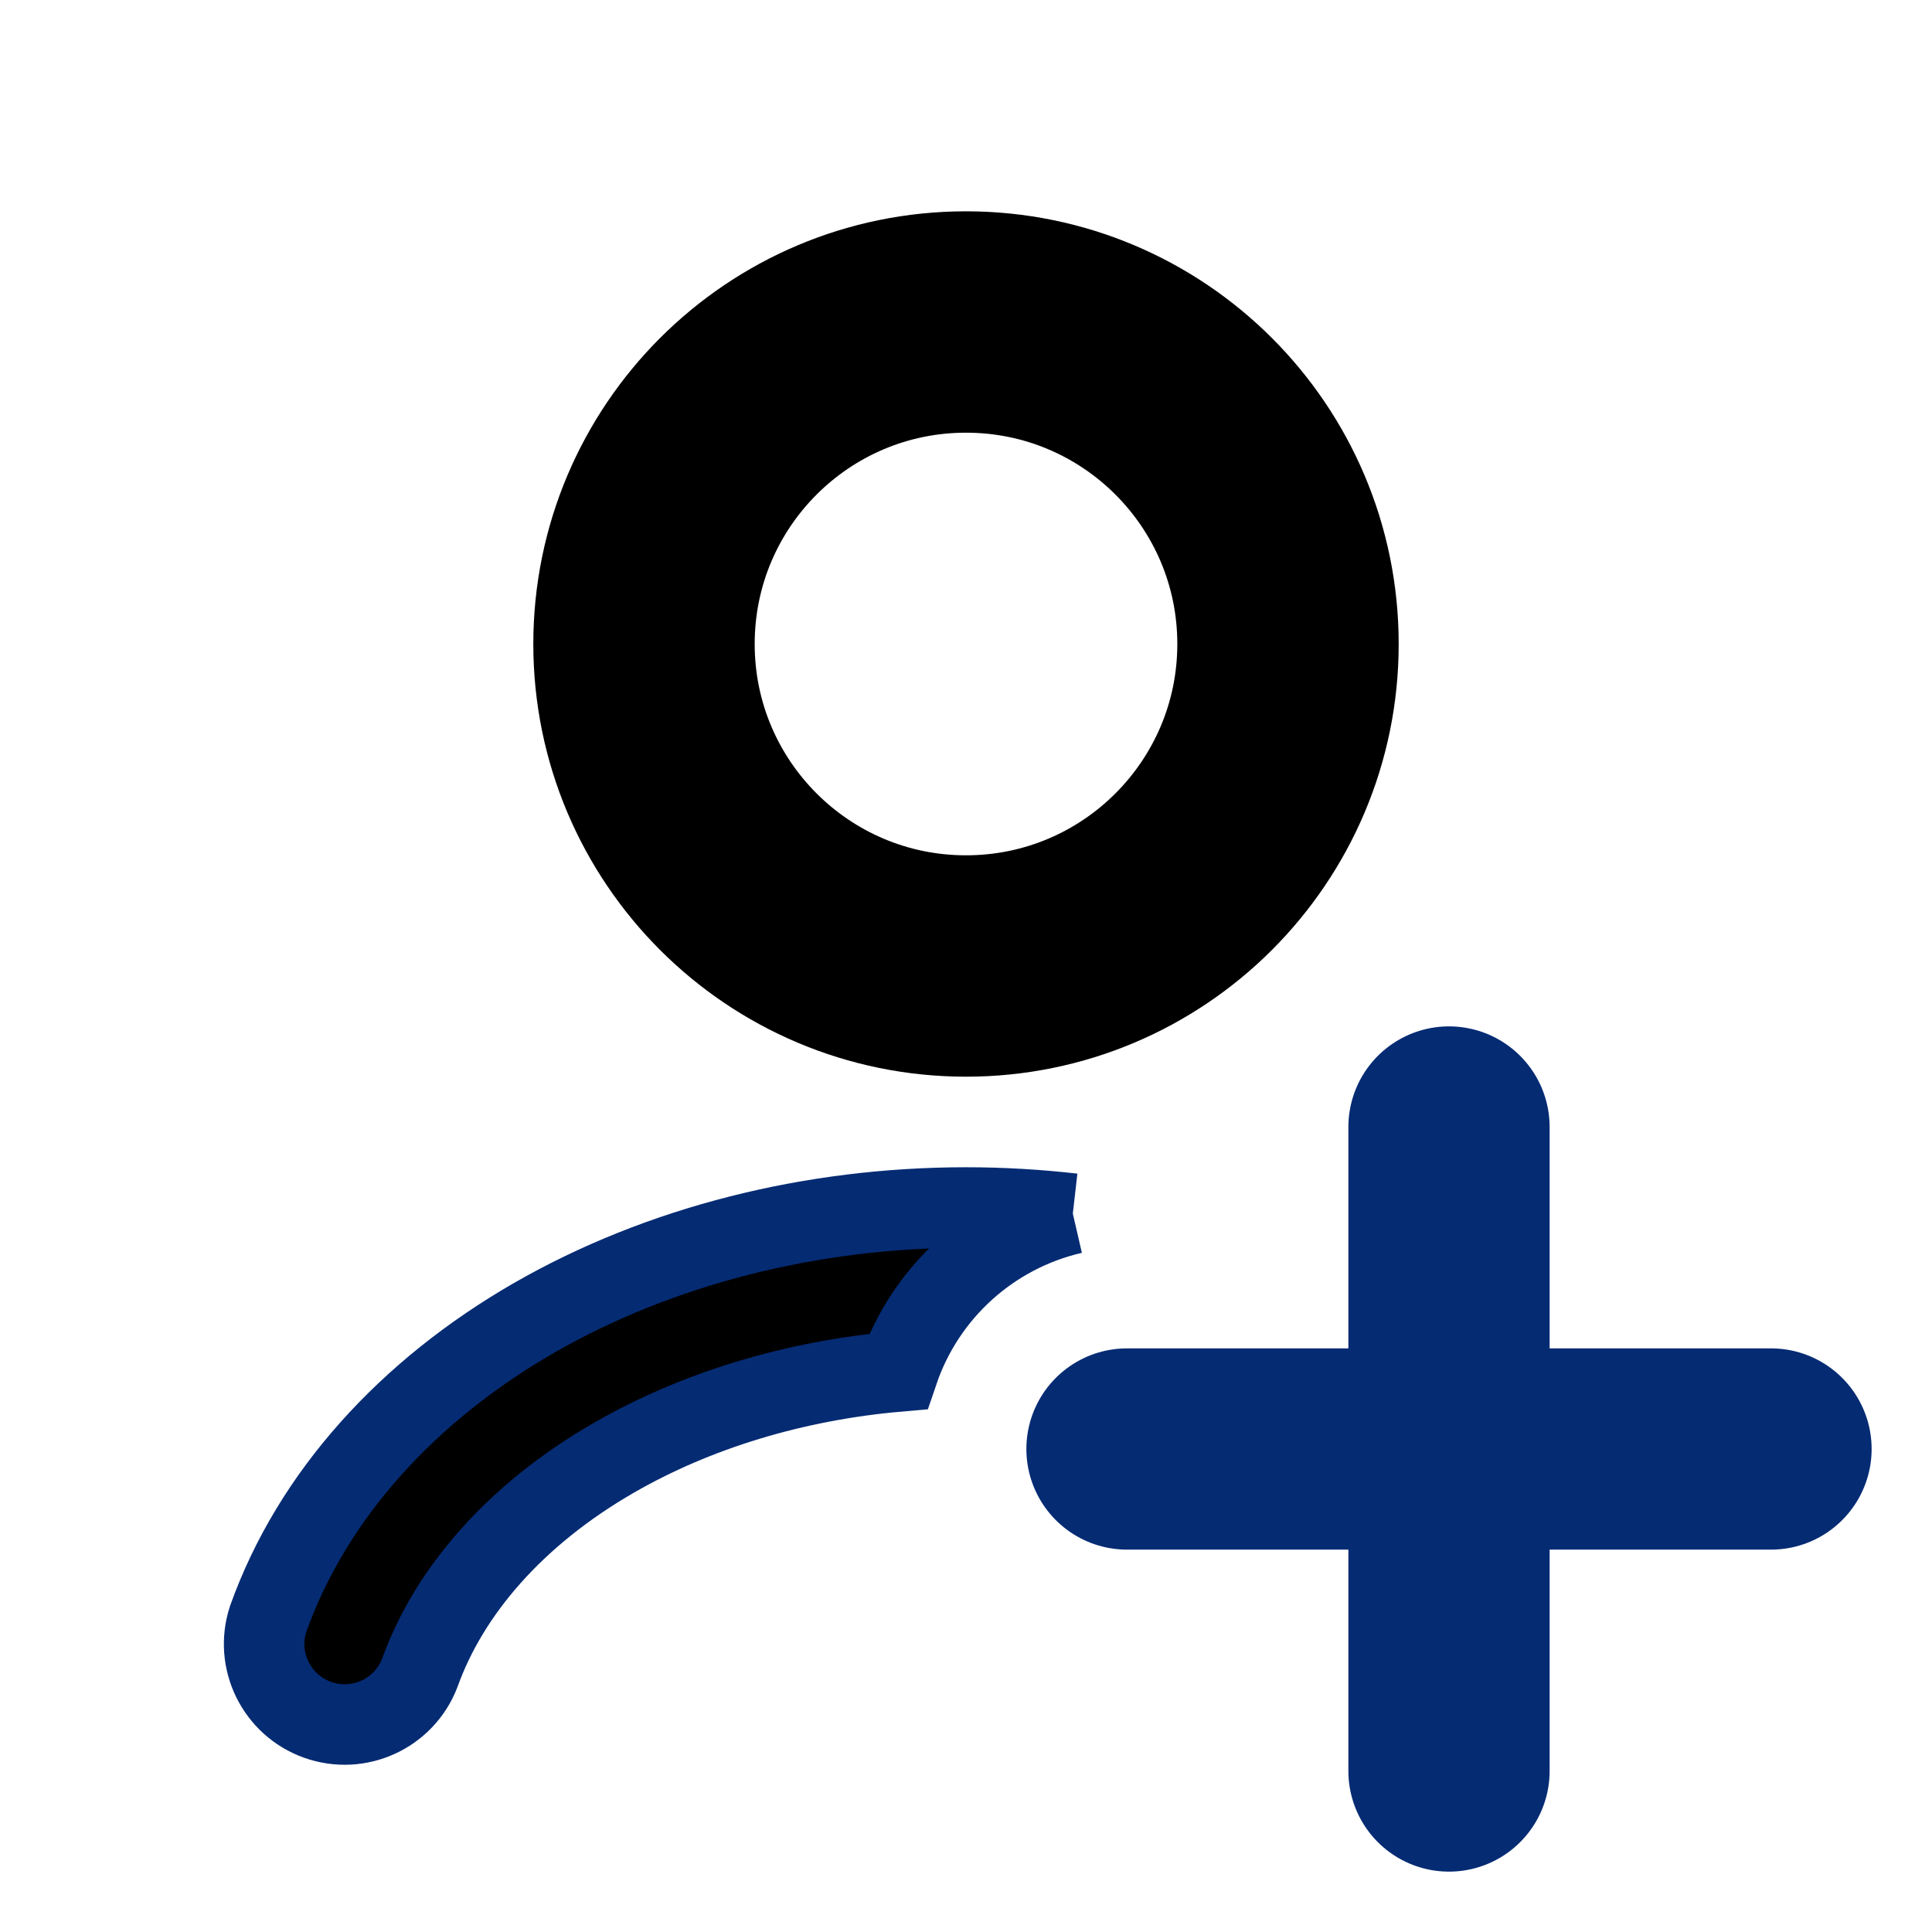
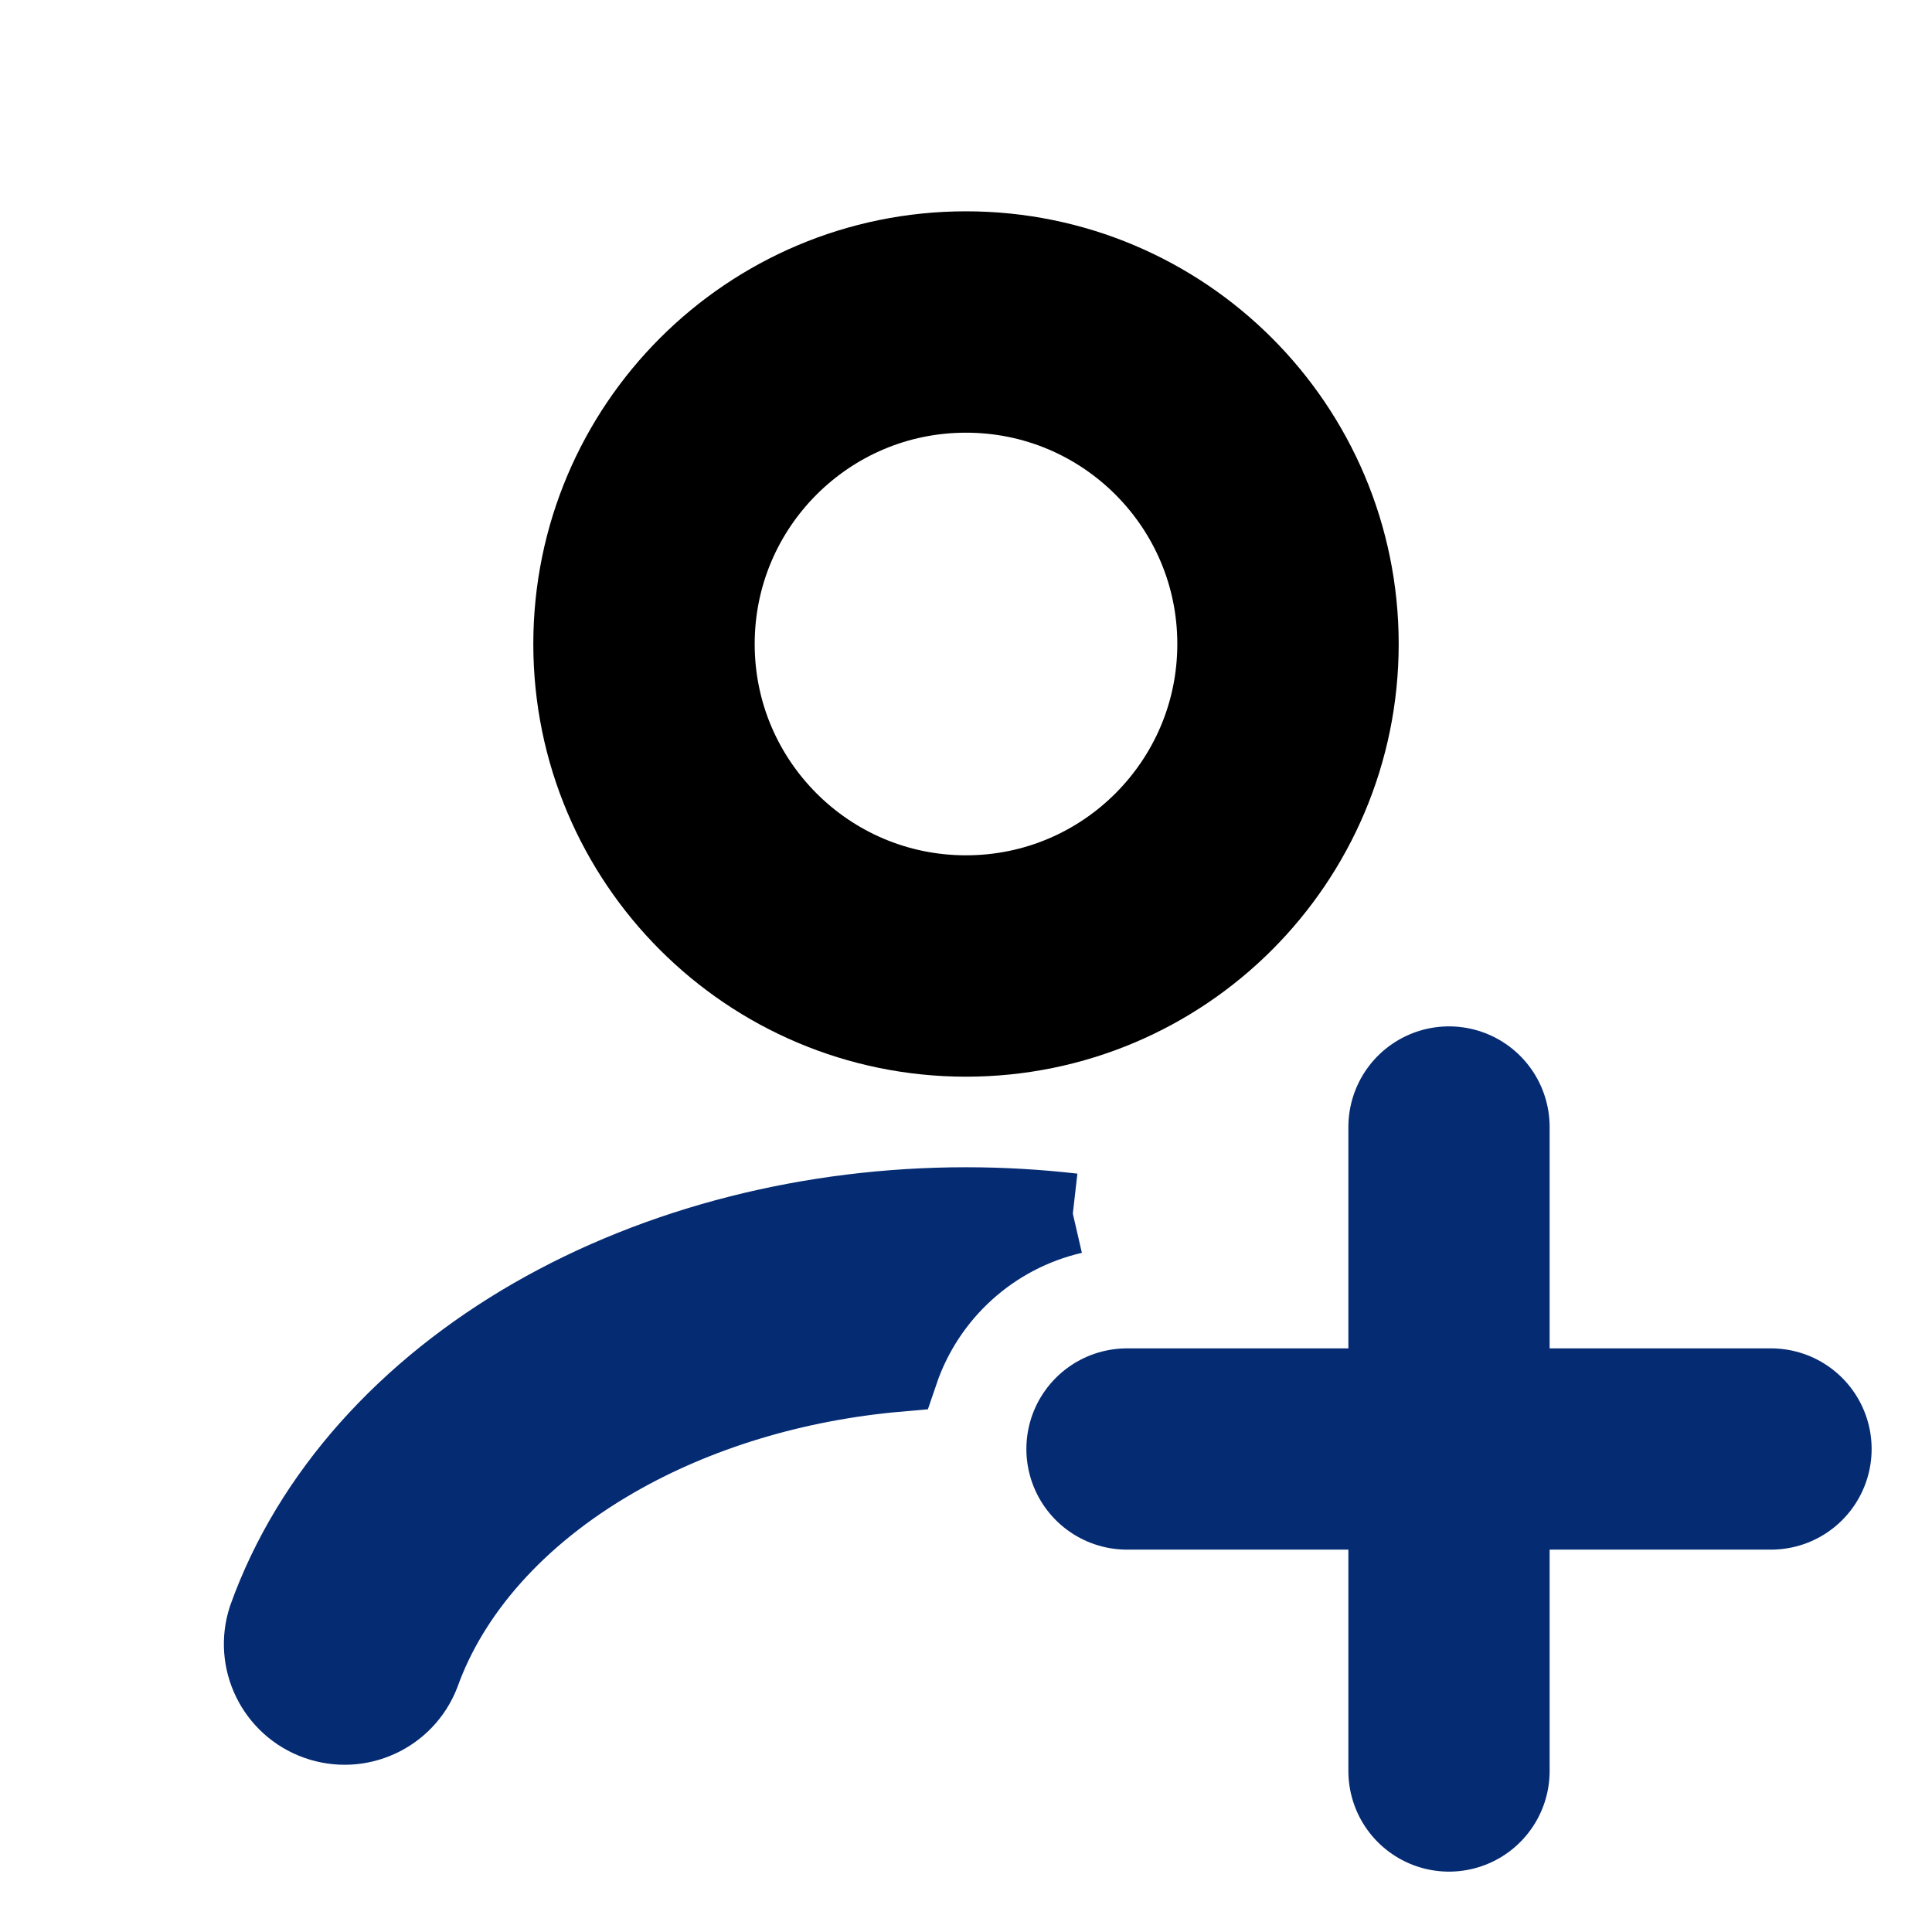
<svg xmlns="http://www.w3.org/2000/svg" viewBox="0 0 24 24">
  <g fill="none">
    <circle cx="12" cy="8" r="4" stroke="black" stroke-linecap="round" stroke-width="2.75" />
-     <path stroke="#052B73" fill="black" fill-rule="evenodd" d="M13.327 15.076C12.889 15.026 12.445 15 12 15c-1.92 0-3.806.474-5.369 1.373c-1.562.9-2.75 2.197-3.3 3.738a1 1 0 0 0 1.883.672c.362-1.01 1.183-1.967 2.415-2.676c1.014-.584 2.235-.957 3.529-1.07a3.005 3.005 0 0 1 2.169-1.961" clip-rule="evenodd" />
+     <path stroke="#052B73" fill="#052B73" fill-rule="evenodd" d="M13.327 15.076C12.889 15.026 12.445 15 12 15c-1.92 0-3.806.474-5.369 1.373c-1.562.9-2.75 2.197-3.3 3.738a1 1 0 0 0 1.883.672c.362-1.01 1.183-1.967 2.415-2.676c1.014-.584 2.235-.957 3.529-1.07a3.005 3.005 0 0 1 2.169-1.961" clip-rule="evenodd" />
    <path stroke="#052B73" stroke-linecap="round" stroke-width="2.5" d="M18 14v8m4-4h-8" />
  </g>
</svg>
